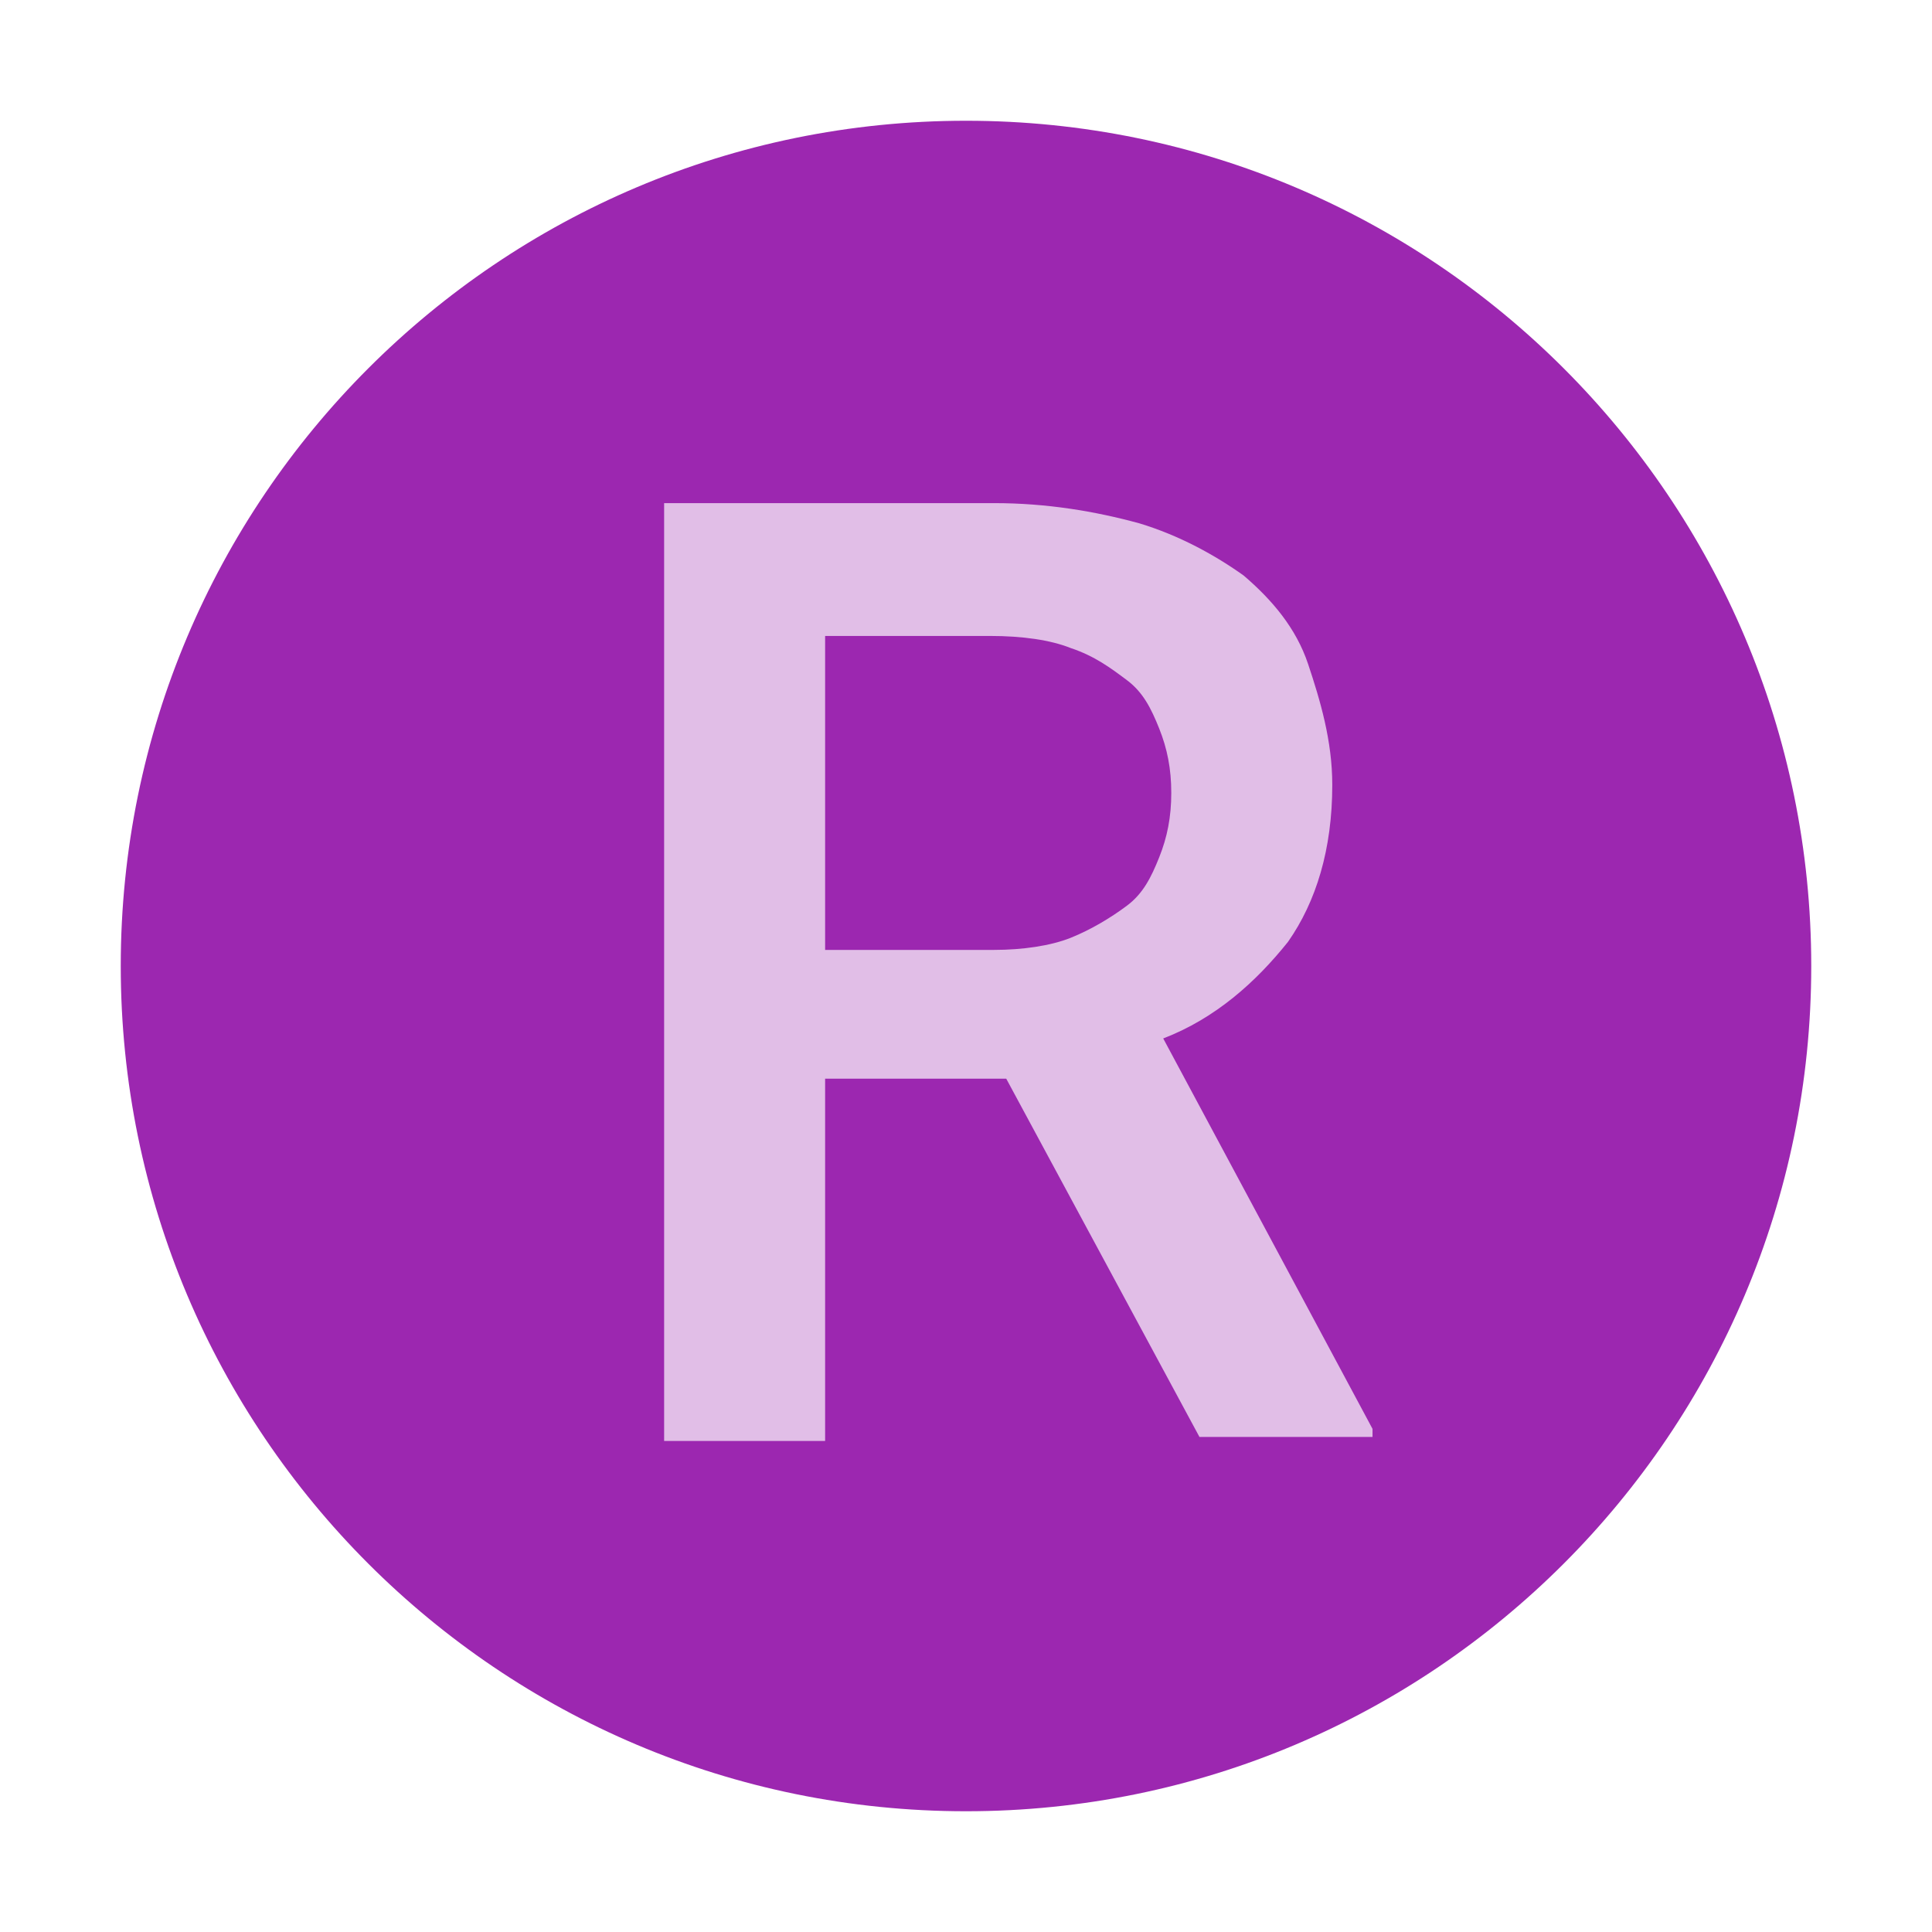
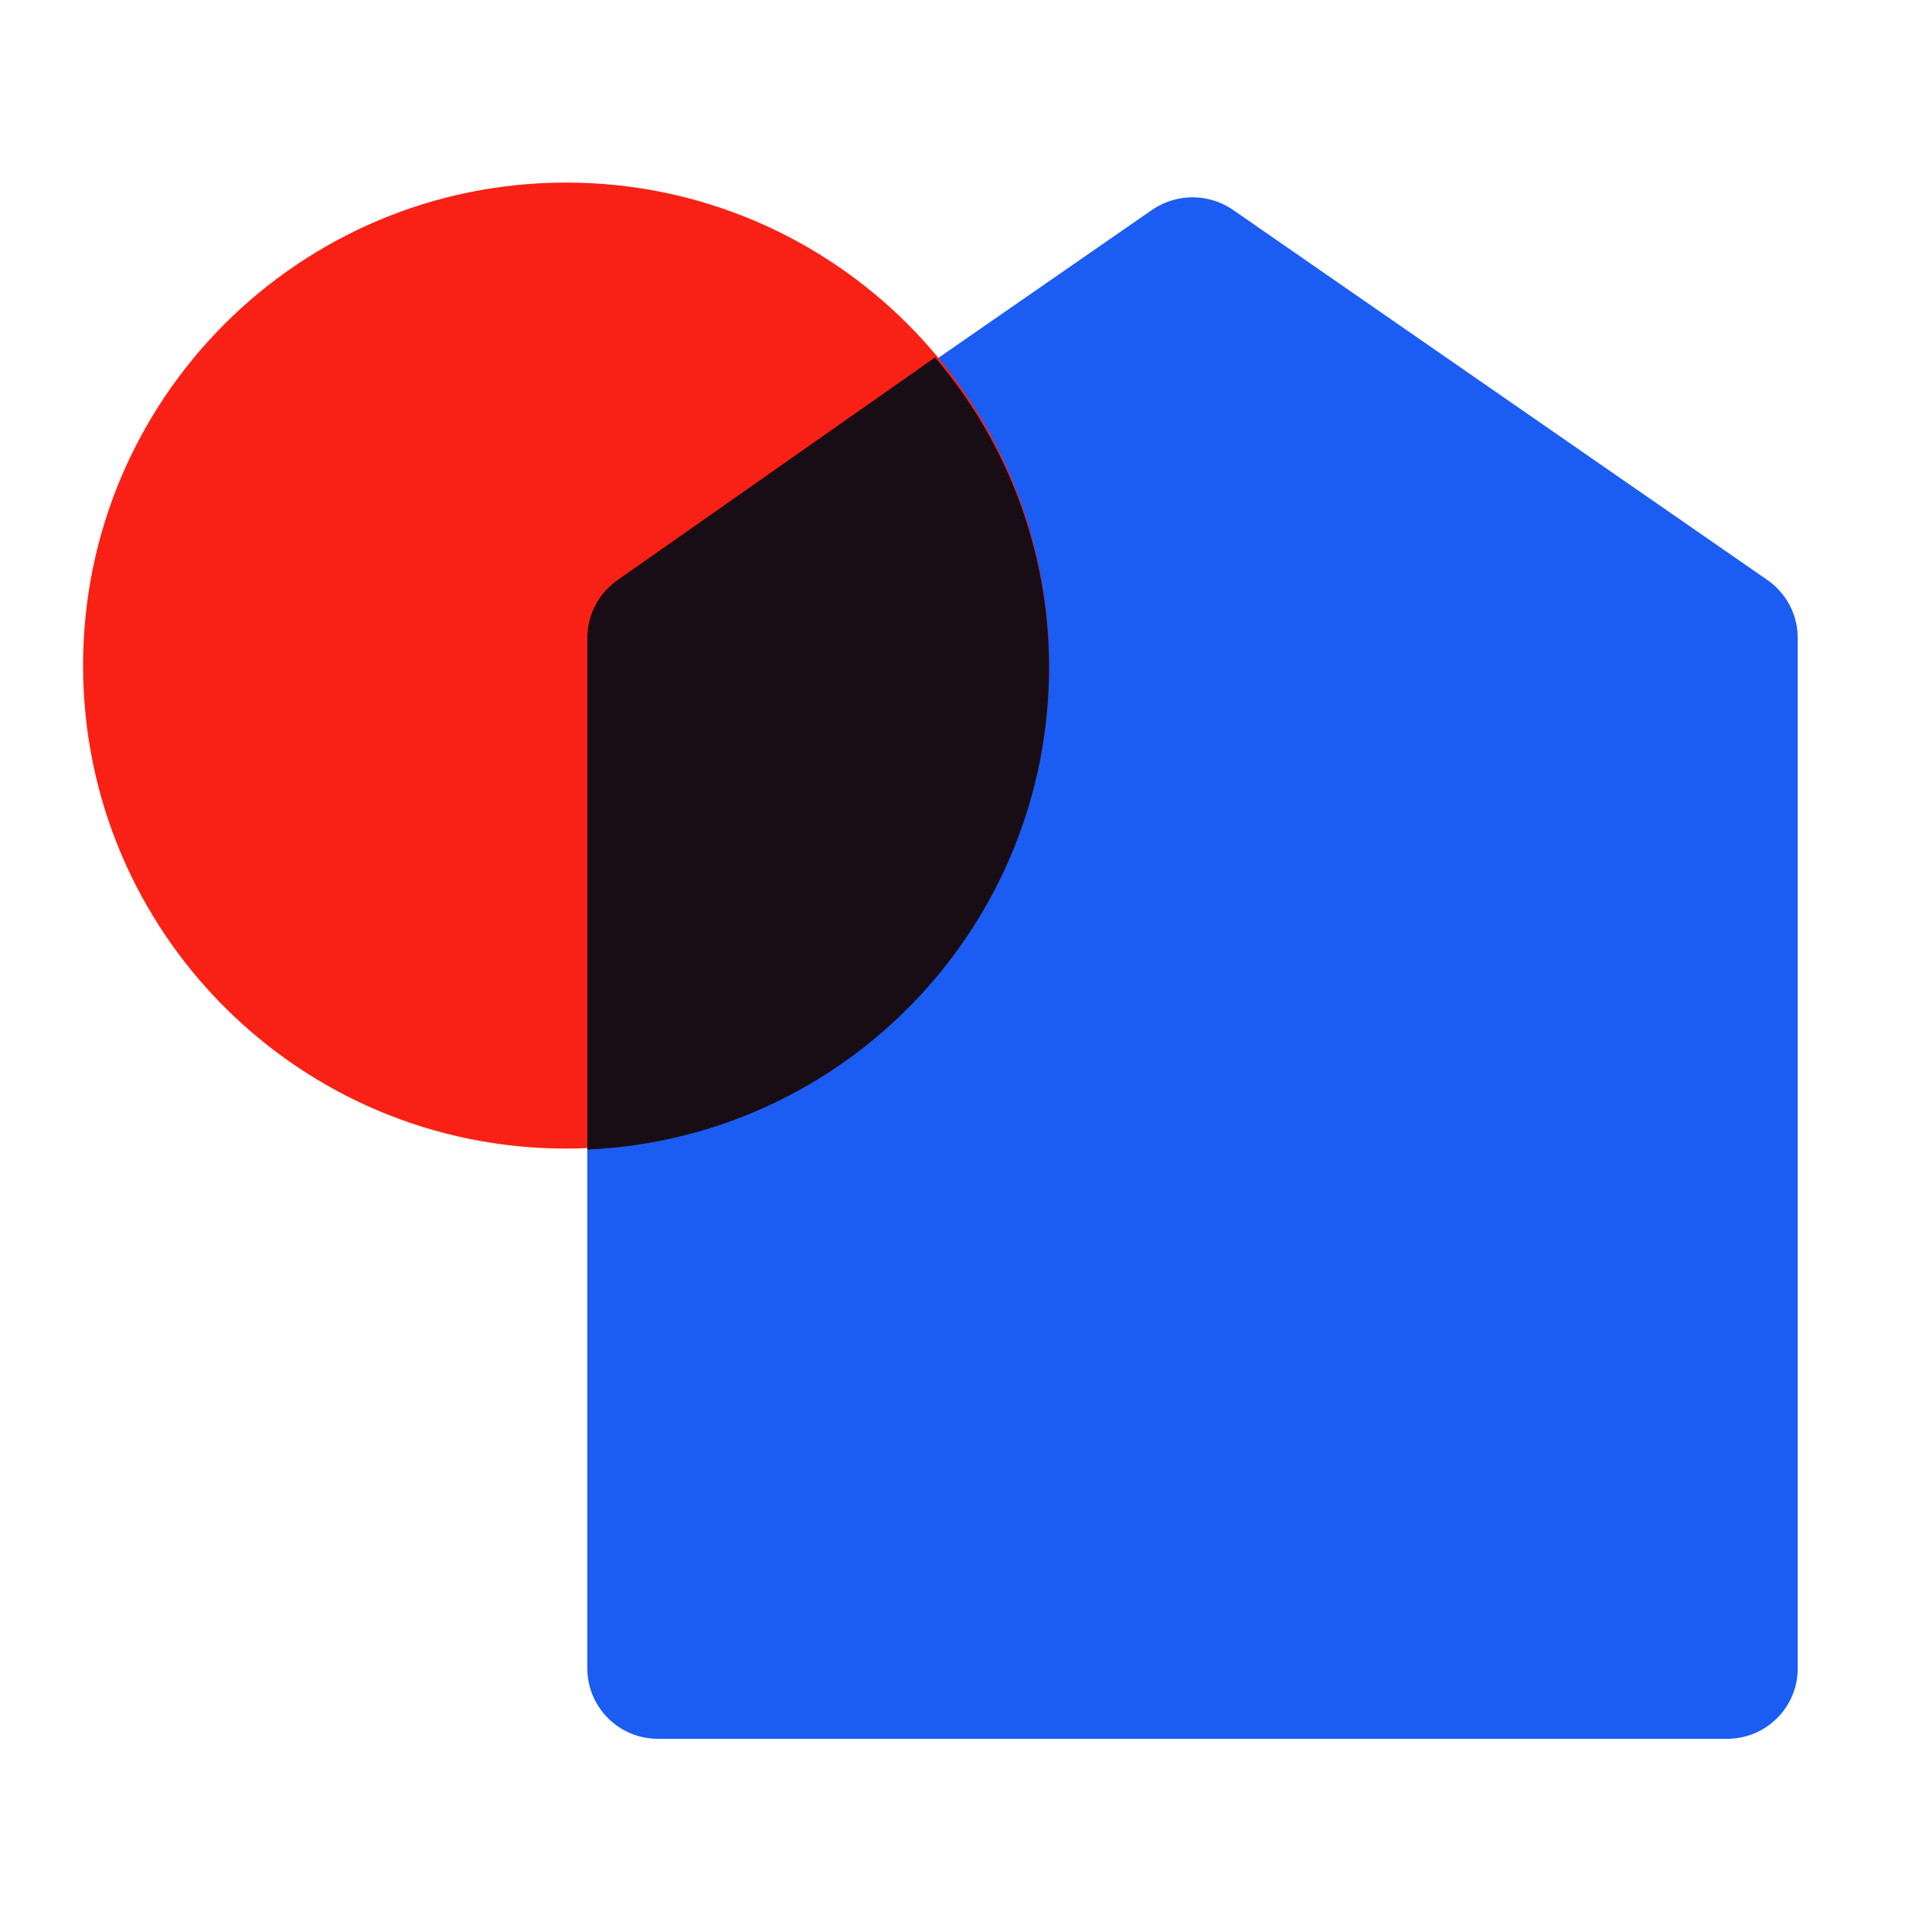
- <svg xmlns="http://www.w3.org/2000/svg" width="800px" height="800px" viewBox="0 0 48 48" version="1" enable-background="new 0 0 48 48">
-   <circle fill="#9C27B0" cx="24" cy="24" r="21" />
-   <path fill="#E1BEE7" d="M25,26.8h-4.5v9h-4V12.5h8.2c1.3,0,2.5,0.2,3.6,0.5c1,0.3,1.9,0.8,2.6,1.3c0.7,0.6,1.3,1.3,1.6,2.2 s0.6,1.9,0.6,3c0,1.6-0.4,2.9-1.1,3.9c-0.8,1-1.8,1.9-3.1,2.4l5.2,9.7v0.2h-4.3L25,26.8z M20.5,23.6h4.2c0.7,0,1.4-0.1,1.9-0.3 c0.5-0.2,1-0.5,1.4-0.8c0.4-0.3,0.6-0.7,0.8-1.2c0.2-0.5,0.3-1,0.3-1.6c0-0.6-0.1-1.1-0.3-1.6c-0.2-0.5-0.4-0.9-0.8-1.2 c-0.4-0.3-0.8-0.6-1.4-0.8c-0.5-0.2-1.2-0.3-2-0.3h-4.1V23.6z" />
+ <svg xmlns="http://www.w3.org/2000/svg" width="800px" height="800px" viewBox="0 0 20 20">
+   <defs>
+     <style>.cls-1{fill:none;}.cls-2{fill:#1b5cf3;}.cls-3{fill:#f92115;}.cls-4{fill:#190d15;}</style>
+   </defs>
+   <g data-name="Layer 2" id="Layer_2">
+     <g data-name="Layer 1" id="Layer_1-2">
+       <rect class="cls-1" height="20" width="20" />
+       <path class="cls-2" d="M17.88,18H6.81a.73.73,0,0,1-.73-.73V6.57A.73.73,0,0,1,6.4,6l5.53-3.83a.74.74,0,0,1,.83,0L18.29,6a.73.73,0,0,1,.32.6V17.29A.73.73,0,0,1,17.88,18Z" />
+       <circle class="cls-3" cx="5.86" cy="6.89" r="5" />
+       <path class="cls-4" d="M10.86,6.89A4.93,4.93,0,0,0,9.68,3.7L6.4,6a.73.73,0,0,0-.32.6v5.3A5,5,0,0,0,10.86,6.89Z" />
+     </g>
+   </g>
</svg>
